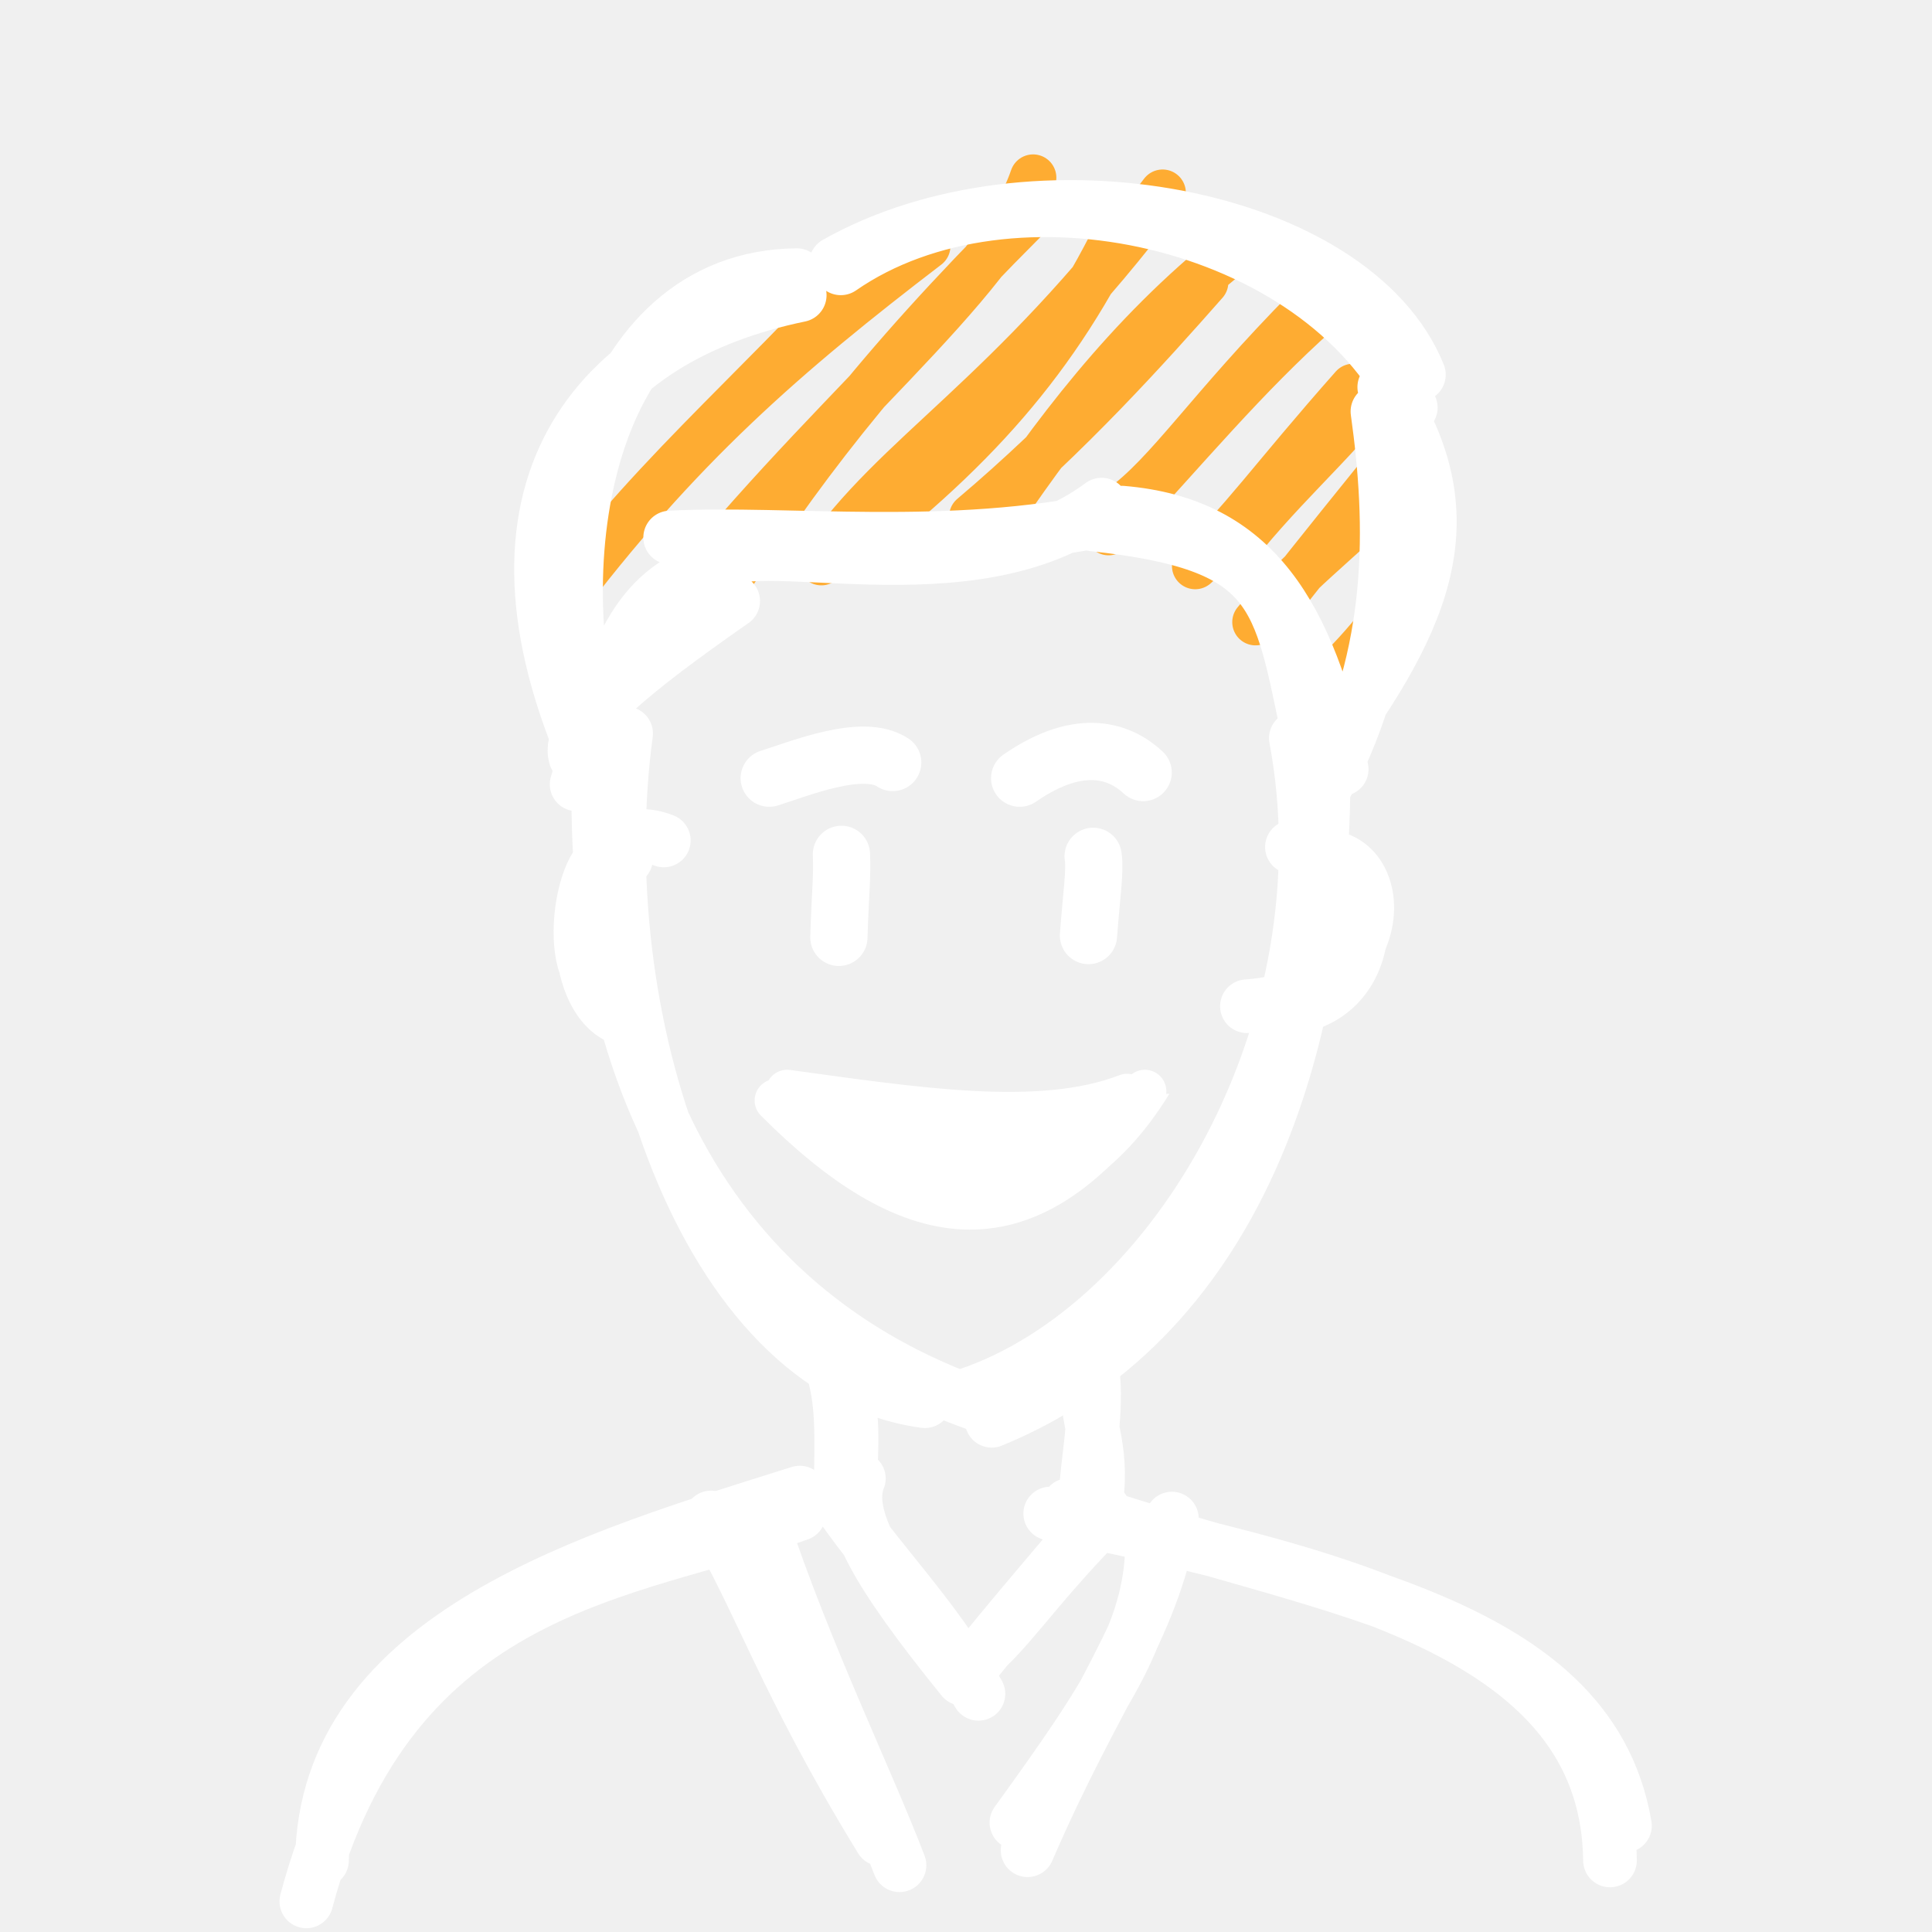
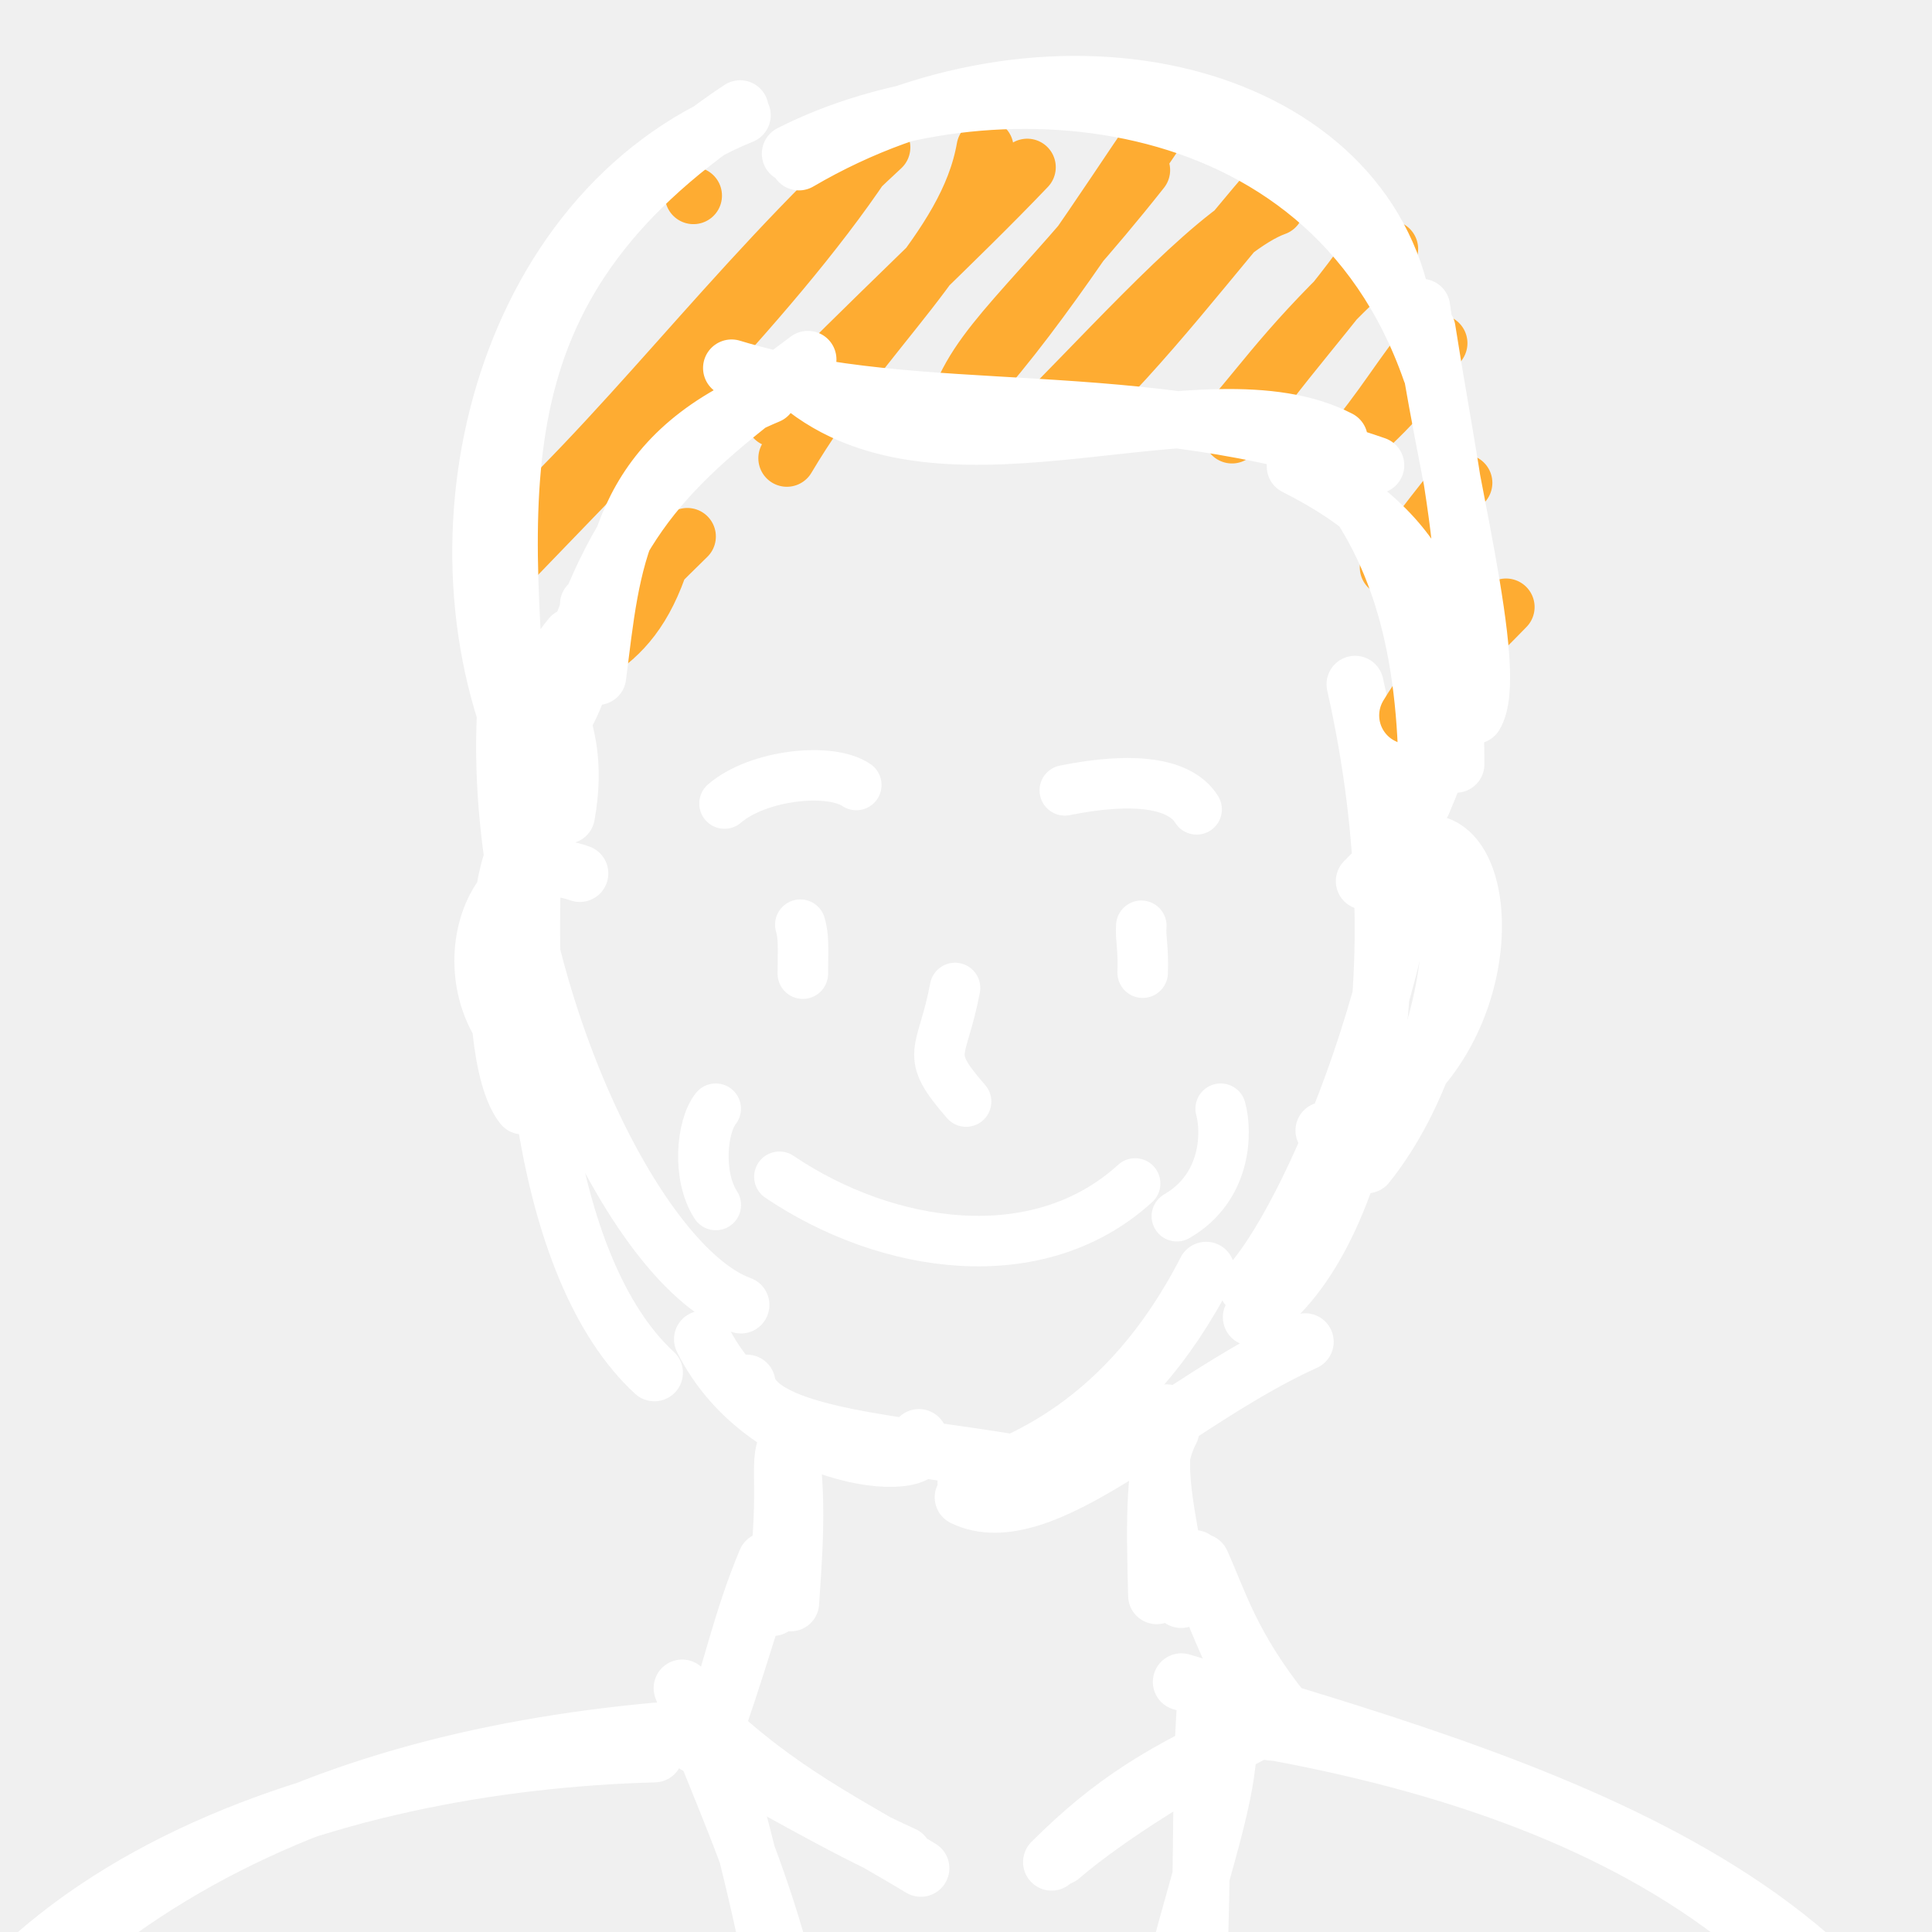
- <svg xmlns="http://www.w3.org/2000/svg" width="360" height="360" viewBox="-4 -2 108 108">
-   <g stroke-linecap="round" stroke-linejoin="round">
-     <path d="M31 39 C28.877 54.706, 35.256 74.656, 47.704 76.328 M29.681 37.246 C27.987 56.915, 35.445 71.704, 51.763 76.885 M50 76 C61.751 72.103, 71.445 55.273, 68.439 39.26 M51.436 77.422 C64.535 72.071, 70.693 57.204, 69.928 37.962" stroke="#ffffff" stroke-width="3" fill="none" stroke-linecap="round" stroke-linejoin="round" />
+ <svg xmlns="http://www.w3.org/2000/svg" width="360" height="360" viewBox="8 -1 88 88">
+   <g>
+     <path d="M33 30 C31.013 44.95, 32.836 56.951, 37.806 61.526 M31.131 30.08 C29.929 41.902, 36.499 56.538, 41.746 58.438 M40 60 C42.907 65.838, 51.034 66.301, 49.857 64.481 M42.021 62.003 C42.475 64.484, 49.357 64.777, 54.47 65.695 M52 66.5 C54.322 65.687, 59.291 63.968, 62.937 56.861 M51.875 67.2 C55.483 68.962, 61.347 62.879, 67.448 60.117 M65 59 C69.853 55.946, 72.853 44.011, 69.722 30.171 M64.817 57.608 C67.491 54.858, 73.264 42.154, 72.762 30.044" stroke="#ffffff" stroke-width="2.6" fill="none" stroke-linecap="round" stroke-linejoin="round" />
  </g>
-   <g stroke-linecap="round" stroke-linejoin="round">
-     <path d="M34.328 16.591 C34.328 16.591, 34.328 16.591, 34.328 16.591 M34.328 16.591 C34.328 16.591, 34.328 16.591, 34.328 16.591 M27.095 32.052 C33.972 22.92, 39.987 17.764, 47.83 11.759 M28.427 30.15 C33.672 23.314, 41.53 16.829, 45.326 11.692 M27.83 38.141 C30.422 36.624, 33.666 33.891, 35.541 30.499 M28.73 38.577 C30.265 37.024, 31.467 34.58, 35.77 30.961 M33.058 32.722 C41.747 21.483, 51.709 13.971, 53.751 7.931 M36.009 31.54 C40.563 24.463, 45.001 18.579, 53.225 10.35 M42.618 29.239 C50.32 23.409, 55.08 18.133, 58.832 10.229 M41.914 29.422 C46.11 23.306, 52.293 20.34, 60.99 8.775 M50.354 26.879 C55.769 22.303, 60.11 17.478, 63.365 13.785 M51.288 27.653 C54.74 22.524, 58.96 16.749, 64.99 11.975 M58.643 26.405 C61.304 24.519, 63.56 20.871, 69.112 15.257 M57.97 27.742 C62.485 22.861, 65.564 19.106, 69.717 15.395 M64.483 29.289 C67.376 25.475, 70.455 22.92, 72.686 20.013 M62.813 29.639 C65.305 27.398, 67.096 24.765, 71.642 19.632 M66.184 32.777 C68.52 29.933, 70.114 28.927, 74.369 24.848 M66.682 32.743 C67.709 31.302, 69.822 28.678, 73.304 24.365 M69.366 37.603 C69.305 36.676, 70.705 35.952, 72.954 33.177 M69.293 37.304 C70.761 36.43, 71.76 34.432, 72.968 33.321" stroke="#FEAC32" stroke-width="2.6" fill="none" stroke-linecap="round" stroke-linejoin="round" />
-     <path d="M29 41 C21.975 25.363, 29.281 16.853, 40.705 14.502 M29.394 39.614 C26.189 28.609, 29.278 13.485, 40.544 13.381 M43 13 C52.483 6.418, 69.742 10.257, 74.863 20.786 M42.731 12.716 C53.7 6.523, 71.687 9.919, 75.317 18.944 M73 21 C73.889 27.361, 74.011 34.49, 70.266 41.655 M73.381 19.641 C78.358 27.135, 75.514 32.961, 69.401 41.086 M71 41 C69.121 32.427, 66.188 27.282, 58.712 26.657 M69.154 39.125 C67.486 31.202, 67.435 28.425, 57.092 27.315 M58 27 C48.955 28.924, 40.105 27.705, 33.463 28.047 M57.578 26.209 C50.17 31.741, 37.838 27.435, 35.668 29.691 M35 30 C31.106 31.591, 30.115 35.426, 28.234 41.845 M36.985 31.598 C31.492 35.433, 27.595 38.515, 28.167 40.307 M29 41 C29 41, 29 41, 29 41 M29 41 C29 41, 29 41, 29 41" stroke="#ffffff" stroke-width="3" fill="none" stroke-linecap="round" stroke-linejoin="round" />
+   <g>
+     <path d="M39.585 7.91 C39.585 7.91, 39.585 7.91, 39.585 7.91 M39.585 7.91 C39.585 7.91, 39.585 7.91, 39.585 7.91 M30.023 24.583 C36.479 18.894, 41.113 12.232, 48.165 5.713 M30.497 25.405 C36.658 18.961, 44.238 11.527, 48.128 5.177 M30.891 30.706 C34.545 28.968, 37.046 28.751, 38.388 23.528 M31.5 32.248 C33.675 29.518, 34.574 28.051, 39.307 23.437 M43.841 19.872 C47.423 13.831, 52.047 10.427, 52.867 5.741 M43.272 18.065 C47.831 13.387, 51.526 10.036, 54.789 6.617 M51.539 17.75 C52.433 14.7, 55.093 12.95, 59.998 6.748 M51.602 17.258 C54.916 13.855, 58.556 8.07, 60.615 5.09 M55.774 17.688 C59.502 13.903, 63.683 9.291, 66.096 8.433 M56.639 18.054 C60.278 14.603, 63.14 10.692, 66.329 7.046 M64.14 18.011 C65.688 16.251, 67.123 14.095, 71.295 10.341 M64.115 18.81 C66.197 15.662, 68.84 12.923, 70.59 10.299 M68.814 19.844 C71.371 17.579, 72.155 16.697, 73.54 14.63 M69.355 19.496 C70.909 17.751, 71.992 15.83, 73.171 14.491 M71.519 25.145 C72.494 23.361, 72.705 23.162, 74.157 21.308 M71.236 24.841 C72.223 24.133, 72.704 23.122, 74.675 20.992 M72.12 31.586 C73.217 29.774, 73.625 29.707, 76.599 26.65 M72.322 31.31 C73.864 29.801, 75.548 27.914, 76.033 26.908" stroke="#FEAC32" stroke-width="2.6" fill="none" stroke-linecap="round" stroke-linejoin="round" />
+     <path d="M32 34 C27.151 23.579, 30.816 8.696, 41.806 4.249 M31.769 34.432 C30.948 21.522, 29.236 12.284, 41.71 3.956 M44 6 C52.608 1.608, 68.404 2.212, 73.176 15.927 M44.391 6.372 C55.736 -0.274, 69.308 2.917, 71.739 12.221 M73 14 C74.508 23.576, 76.023 28.082, 72.797 35.569 M72.753 13 C73.79 20.464, 76.363 29.616, 75.177 31.58 M73 34 C72.888 28.469, 71.782 23.285, 67.708 19.296 M74.313 33.808 C74.286 27.237, 73.263 23.385, 66.999 20.245 M69 19 C62.868 15.827, 51.401 21.824, 44.706 16.709 M70.662 20.191 C59.687 16.377, 50.085 18.436, 41.323 15.762 M43 17 C36.127 19.87, 35.88 24.659, 35.223 29.811 M44.799 15.371 C38.196 20.26, 36.15 22.402, 33.781 29.646 M34 28 C31.778 30.62, 34.68 31.227, 33.799 36.135 M34.806 26.528 C34.94 32.465, 31.882 32.312, 33.546 34.056 M32 34 C32 34, 32 34, 32 34 M32 34 C32 34, 32 34, 32 34" stroke="#ffffff" stroke-width="2.6" fill="none" stroke-linecap="round" stroke-linejoin="round" />
  </g>
-   <g stroke-linecap="round" stroke-linejoin="round">
-     <path d="M31 46 C28.673 44.021, 27.306 52.45, 29.705 53.075 M33.107 44.981 C28.1 43.013, 27.112 53.266, 30.614 54.878" stroke="#ffffff" stroke-width="3" fill="none" stroke-linecap="round" stroke-linejoin="round" />
+   <g>
+     <path d="M33 38 C30.688 33.808, 29.797 46.841, 31.806 49.371 M34.408 38.783 C29.907 37.143, 28.034 44.971, 32.735 47.474" stroke="#ffffff" stroke-width="2.6" fill="none" stroke-linecap="round" stroke-linejoin="round" />
  </g>
-   <g stroke-linecap="round" stroke-linejoin="round">
-     <path d="M69 46 C73.772 44.679, 74.332 53.646, 65.705 54.249 M68.22 45.349 C73.012 44.708, 73.945 54.046, 67.685 54.374" stroke="#ffffff" stroke-width="3" fill="none" stroke-linecap="round" stroke-linejoin="round" />
+   <g>
+     <path d="M71.5 38 C76.326 34.437, 77.278 47.986, 68.307 50.493 M70.146 39.135 C75.366 33.703, 75.331 45.718, 70.259 52.053" stroke="#ffffff" stroke-width="2.6" fill="none" stroke-linecap="round" stroke-linejoin="round" />
  </g>
-   <g stroke-linecap="round" stroke-linejoin="round">
-     <path d="M43.036 45.759 C43.093 47.001, 42.972 47.873, 42.894 50.399" stroke="#ffffff" stroke-width="3.2" fill="none" stroke-linecap="round" stroke-linejoin="round" />
+   <g>
+     <path d="M44.453 41.118 C44.611 41.655, 44.578 42.115, 44.568 43.349" stroke="#ffffff" stroke-width="2.3" fill="none" stroke-linecap="round" stroke-linejoin="round" />
  </g>
-   <g stroke-linecap="round" stroke-linejoin="round">
-     <path d="M57.107 45.869 C57.23 46.691, 57.019 47.973, 56.847 50.297" stroke="#ffffff" stroke-width="3.2" fill="none" stroke-linecap="round" stroke-linejoin="round" />
+   <g>
+     <path d="M59.985 41.167 C59.94 41.737, 60.088 42.16, 60.047 43.304" stroke="#ffffff" stroke-width="2.3" fill="none" stroke-linecap="round" stroke-linejoin="round" />
  </g>
-   <g stroke-linecap="round" stroke-linejoin="round">
-     <path d="M39 41.5 C40.742 40.956, 44.242 39.515, 45.903 40.624" stroke="#ffffff" stroke-width="3.2" fill="none" stroke-linecap="round" stroke-linejoin="round" />
+   <g>
+     <path d="M41 35.6 C42.533 34.281, 45.812 33.943, 47.003 34.755" stroke="#ffffff" stroke-width="2.3" fill="none" stroke-linecap="round" stroke-linejoin="round" />
  </g>
-   <g stroke-linecap="round" stroke-linejoin="round">
-     <path d="M53 41.5 C56.511 39.071, 58.732 40.087, 59.903 41.185" stroke="#ffffff" stroke-width="3.2" fill="none" stroke-linecap="round" stroke-linejoin="round" />
+   <g>
+     <path d="M56.5 35 C59.641 34.367, 61.758 34.663, 62.504 35.865" stroke="#ffffff" stroke-width="2.3" fill="none" stroke-linecap="round" stroke-linejoin="round" />
  </g>
-   <g stroke-linecap="round" stroke-linejoin="round">
-     <path d="M40 59 C45.916 58.765, 51.419 59.623, 61.369 59.143 C55.642 68.476, 47.034 67.085, 40.22 61.22 C40 59, 40 59, 40 59" stroke="none" stroke-width="0" fill="#ffffff" stroke-linecap="round" stroke-linejoin="round" />
-     <path d="M40 59 C47.042 59.956, 54.142 61.115, 59.003 59.224 M60 59 C53.238 68.478, 46.614 66.759, 39.385 59.516 M40 59 C40 59, 40 59, 40 59" stroke="#ffffff" stroke-width="2.4" fill="none" stroke-linecap="round" stroke-linejoin="round" />
+   <g>
+     <path d="M51.5 44 C50.915 47.119, 50.037 46.917, 52.004 49.175" stroke="#ffffff" stroke-width="2.3" fill="none" stroke-linecap="round" stroke-linejoin="round" />
  </g>
-   <g stroke-linecap="round" stroke-linejoin="round">
-     <path d="M42.658 74.399 C43.857 76.506, 43.621 78.053, 43.5 81.626 M42.695 75.104 C43.156 76.971, 43.01 79.163, 42.982 81.978" stroke="#ffffff" stroke-width="3" fill="none" stroke-linecap="round" stroke-linejoin="round" />
+   <g>
+     <path d="M40.6 49.5 C39.956 50.305, 39.75 52.57, 40.604 53.885" stroke="#ffffff" stroke-width="2.3" fill="none" stroke-linecap="round" stroke-linejoin="round" />
  </g>
-   <g stroke-linecap="round" stroke-linejoin="round">
-     <path d="M56.888 74.758 C56.509 77.106, 57.594 78.379, 57.347 81.295 M57.119 75.021 C57.317 77.195, 56.745 79.952, 56.683 81.679" stroke="#ffffff" stroke-width="3" fill="none" stroke-linecap="round" stroke-linejoin="round" />
+   <g>
+     <path d="M63.6 49.5 C63.898 50.591, 63.862 53.091, 61.604 54.396" stroke="#ffffff" stroke-width="2.3" fill="none" stroke-linecap="round" stroke-linejoin="round" />
  </g>
-   <g stroke-linecap="round" stroke-linejoin="round">
-     <path d="M14 102 C14.158 89.339, 29.335 85.021, 40.708 81.436 M13.124 104.289 C17.885 86.392, 31.324 86.002, 40.669 82.635" stroke="#ffffff" stroke-width="3" fill="none" stroke-linecap="round" stroke-linejoin="round" />
+   <g>
+     <path d="M43.5 52.6 C48.406 55.91, 55.275 56.944, 59.704 52.906" stroke="#ffffff" stroke-width="2.3" fill="none" stroke-linecap="round" stroke-linejoin="round" />
  </g>
-   <g stroke-linecap="round" stroke-linejoin="round">
-     <path d="M86 102 C85.857 89.997, 72.36 86.218, 54.708 82.61 M86.836 100.057 C84.796 88.086, 68.867 86.782, 55.74 82.132" stroke="#ffffff" stroke-width="3" fill="none" stroke-linecap="round" stroke-linejoin="round" />
+   <g>
+     <path d="M43.879 64.722 C43.322 65.68, 44.046 66.808, 43.206 72.214 M43.857 64.267 C44.464 66.942, 44.096 70.477, 44.011 72.005" stroke="#ffffff" stroke-width="2.6" fill="none" stroke-linecap="round" stroke-linejoin="round" />
  </g>
-   <g stroke-linecap="round" stroke-linejoin="round">
-     <path d="M44.01 80.649 C43.185 82.709, 44.959 85.863, 49.803 91.845 M42.62 81.602 C44.949 85.13, 48.24 88.325, 50.695 92.686 M50.332 90.804 C52.144 89.528, 53.678 86.962, 57.445 83.111 M50.079 91.48 C52.178 88.817, 55.194 85.334, 57.672 82.373" stroke="#ffffff" stroke-width="3" fill="none" stroke-linecap="round" stroke-linejoin="round" />
+   <g>
+     <path d="M61.131 63.354 C60.622 66.336, 61.029 67.165, 61.799 71.852 M61.32 64.177 C60.546 65.609, 60.593 68.184, 60.685 71.679" stroke="#ffffff" stroke-width="2.6" fill="none" stroke-linecap="round" stroke-linejoin="round" />
  </g>
-   <g stroke-linecap="round" stroke-linejoin="round">
-     <path d="M35.746 82.829 C38.437 87.271, 39.824 91.965, 45.25 100.818 M38.58 83.124 C41.004 90.437, 44.541 97.688, 46.282 102.268" stroke="#ffffff" stroke-width="3" fill="none" stroke-linecap="round" stroke-linejoin="round" />
+   <g>
+     <path d="M43.408 69.73 C42.543 71.208, 42.037 73.545, 40.674 77.455 M42.898 70.092 C41.763 72.801, 41.313 75.125, 40.255 78.248 M40.076 77.324 C43.462 80.611, 46.718 82.142, 49.942 84.095 M39.7 78.494 C43.264 80.396, 46.225 82.17, 49.159 83.494" stroke="#ffffff" stroke-width="2.6" fill="none" stroke-linecap="round" stroke-linejoin="round" />
  </g>
-   <g stroke-linecap="round" stroke-linejoin="round">
-     <path d="M60.394 83.839 C60.547 88.917, 57.911 92.841, 52.819 99.886 M61.509 82.89 C60.24 89.481, 57.368 92.35, 53.442 101.428" stroke="#ffffff" stroke-width="3" fill="none" stroke-linecap="round" stroke-linejoin="round" />
+   <g>
+     <path d="M62.709 70.156 C63.52 71.938, 64.067 73.974, 66.518 77.025 M62.411 69.995 C63.395 73.073, 64.901 76.043, 65.903 77.895 M65.228 77.728 C60.966 79.645, 58.673 81.051, 55.899 83.815 M65.608 77.677 C61.985 79.528, 58.468 81.728, 56.308 83.571" stroke="#ffffff" stroke-width="2.6" fill="none" stroke-linecap="round" stroke-linejoin="round" />
+   </g>
+   <g>
+     <path d="M2 102 C4.414 84.814, 23.329 79.268, 37.81 78.885 M-0.054 103.306 C7.512 85.531, 22.076 79.305, 37.891 77.851" stroke="#ffffff" stroke-width="2.6" fill="none" stroke-linecap="round" stroke-linejoin="round" />
+   </g>
+   <g>
+     <path d="M98 102 C95.951 85.443, 77.91 80.413, 61.811 75.607 M97.585 103.657 C94.471 87.152, 80.873 80.052, 62.915 77.369" stroke="#ffffff" stroke-width="2.6" fill="none" stroke-linecap="round" stroke-linejoin="round" />
+   </g>
+   <g>
+     <path d="M39.072 75.89 C41.721 83.196, 44.374 86.933, 45.902 101.504 M39.998 76.307 C43.295 86.611, 44.207 94.505, 45.536 101.519" stroke="#ffffff" stroke-width="2.6" fill="none" stroke-linecap="round" stroke-linejoin="round" />
+   </g>
+   <g>
+     <path d="M63.701 76.871 C65.029 80.48, 60.484 87.868, 59.483 100.599 M62.957 76.081 C62.393 82.602, 63.383 89.618, 60.921 102.903" stroke="#ffffff" stroke-width="2.6" fill="none" stroke-linecap="round" stroke-linejoin="round" />
  </g>
</svg>
